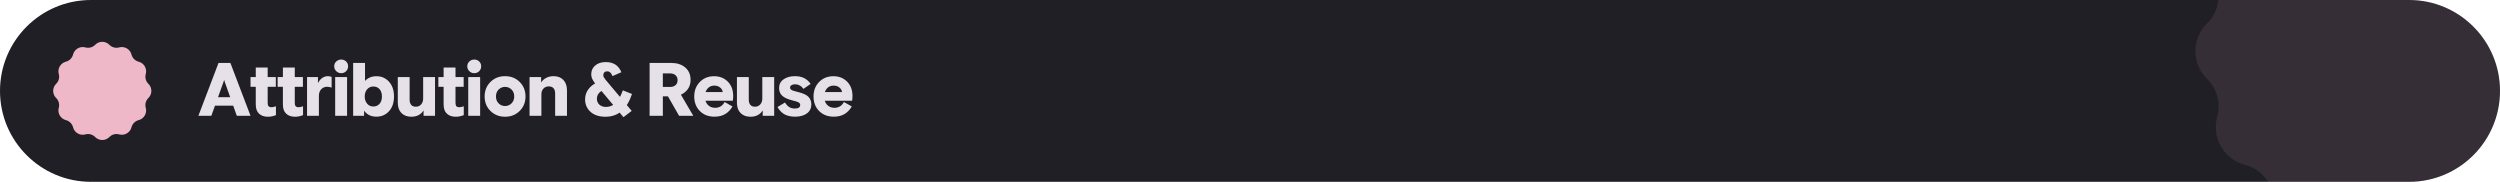
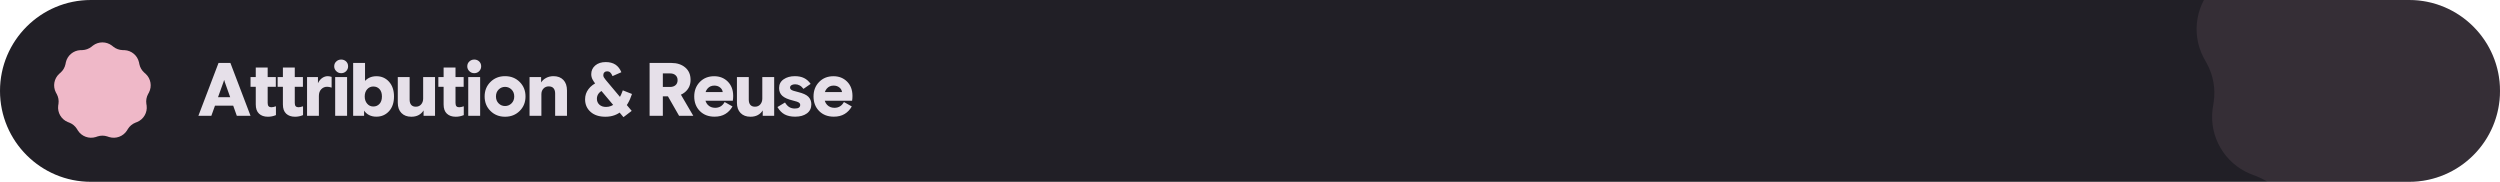
<svg xmlns="http://www.w3.org/2000/svg" width="880" height="64" viewBox="0 0 880 64" role="img" aria-label="Attribution &amp; Reuse">
  <defs>
    <clipPath id="b">
      <rect width="880" height="64" rx="32" />
    </clipPath>
  </defs>
  <g clip-path="url(#b)">
    <rect width="880" height="64" fill="#211F26" />
-     <g transform="translate(840 18) scale(0.42)">
+     <g transform="translate(840 18) scale(0.4136)">
      <g>
        <animateTransform attributeName="transform" type="rotate" from="360" to="0" dur="40s" repeatCount="indefinite" />
-         <path transform="translate(-160 -160)" d="M136.697 9.848C137.237 9.318 137.508 9.047 137.738 8.828C150.248 -2.942 169.748 -2.942 182.258 8.828C182.488 9.047 182.758 9.318 183.298 9.848C183.628 10.158 183.787 10.317 183.937 10.467C191.947 18.107 203.278 21.137 214.028 18.527C214.238 18.477 214.458 18.418 214.898 18.308C215.628 18.117 215.998 18.027 216.308 17.947C233.018 14.007 249.918 23.757 254.858 40.207C254.948 40.517 255.048 40.877 255.258 41.608C255.378 42.047 255.438 42.267 255.498 42.477C258.608 53.087 266.908 61.387 277.518 64.497C277.728 64.557 277.947 64.617 278.387 64.737C279.117 64.947 279.478 65.047 279.788 65.137C296.238 70.077 305.988 86.977 302.048 103.687C301.968 103.997 301.878 104.368 301.688 105.098C301.578 105.538 301.518 105.757 301.468 105.967C298.858 116.717 301.888 128.047 309.528 136.057C309.678 136.207 309.837 136.367 310.147 136.697C310.677 137.237 310.947 137.507 311.167 137.737C322.937 150.247 322.937 169.747 311.167 182.257C310.947 182.487 310.677 182.757 310.147 183.297C309.837 183.627 309.678 183.787 309.528 183.937C301.888 191.947 298.858 203.277 301.468 214.027C301.518 214.237 301.578 214.457 301.688 214.897C301.878 215.627 301.968 215.997 302.048 216.307C305.988 233.017 296.238 249.918 279.788 254.858C279.478 254.948 279.117 255.047 278.387 255.257C277.947 255.377 277.728 255.437 277.518 255.497C266.908 258.607 258.608 266.907 255.498 277.517C255.438 277.727 255.378 277.947 255.258 278.387C255.048 279.117 254.948 279.477 254.858 279.787C249.918 296.237 233.018 305.987 216.308 302.047C215.998 301.967 215.628 301.877 214.898 301.687C214.458 301.577 214.238 301.517 214.028 301.467C203.278 298.857 191.947 301.887 183.937 309.527C183.787 309.677 183.628 309.837 183.298 310.147C182.758 310.677 182.488 310.947 182.258 311.167C169.748 322.937 150.248 322.937 137.738 311.167C137.508 310.947 137.237 310.677 136.697 310.147C136.367 309.837 136.208 309.677 136.058 309.527C128.048 301.887 116.718 298.857 105.968 301.467C105.758 301.517 105.538 301.577 105.098 301.687C104.368 301.877 103.997 301.967 103.687 302.047C86.978 305.987 70.078 296.237 65.138 279.787C65.048 279.477 64.948 279.117 64.737 278.387C64.618 277.947 64.558 277.727 64.498 277.517C61.388 266.907 53.087 258.607 42.477 255.497C42.267 255.437 42.047 255.377 41.608 255.257C40.877 255.047 40.517 254.948 40.208 254.858C23.758 249.918 14.008 233.017 17.948 216.307C18.027 215.997 18.118 215.627 18.308 214.897C18.418 214.457 18.478 214.237 18.528 214.027C21.138 203.277 18.108 191.947 10.467 183.937C10.318 183.787 10.158 183.627 9.848 183.297C9.318 182.757 9.047 182.487 8.828 182.257C-2.942 169.747 -2.942 150.247 8.828 137.737C9.047 137.507 9.318 137.237 9.848 136.697C10.158 136.367 10.318 136.207 10.467 136.057C18.108 128.047 21.138 116.717 18.528 105.967C18.478 105.757 18.418 105.538 18.308 105.098C18.118 104.368 18.027 103.997 17.948 103.687C14.008 86.977 23.758 70.077 40.208 65.137C40.517 65.047 40.877 64.947 41.608 64.737C42.047 64.617 42.267 64.557 42.477 64.497C53.087 61.387 61.388 53.087 64.498 42.477C64.558 42.267 64.618 42.047 64.737 41.608C64.948 40.877 65.048 40.517 65.138 40.207C70.078 23.757 86.978 14.007 103.687 17.947C103.997 18.027 104.368 18.117 105.098 18.308C105.538 18.418 105.758 18.477 105.968 18.527C116.718 21.137 128.048 18.107 136.058 10.467C136.208 10.317 136.367 10.158 136.697 9.848Z" fill="#EFB8C8" fill-opacity="0.10" />
+         <path transform="translate(-189.5 -192.7)" d="M154.828 43.276C156.574 41.85 157.448 41.137 158.245 40.535C177.03 26.355 202.97 26.355 221.755 40.535C222.552 41.137 223.425 41.85 225.172 43.276C225.952 43.912 226.342 44.23 226.727 44.533C235.567 51.479 246.406 55.415 257.652 55.764C258.143 55.779 258.647 55.785 259.654 55.797C261.911 55.825 263.039 55.84 264.037 55.89C287.563 57.074 307.435 73.711 312.689 96.621C312.912 97.593 313.121 98.699 313.541 100.911C313.728 101.899 313.822 102.393 313.922 102.872C316.219 113.862 321.986 123.828 330.377 131.308C330.743 131.635 331.125 131.962 331.888 132.618C333.599 134.087 334.454 134.821 335.187 135.5C352.445 151.495 356.95 176.983 346.215 197.903C345.76 198.791 345.208 199.773 344.104 201.737C343.611 202.613 343.364 203.052 343.132 203.483C337.812 213.375 335.809 224.708 337.418 235.82C337.488 236.304 337.569 236.8 337.732 237.792C338.096 240.014 338.278 241.125 338.402 242.115C341.318 265.436 328.347 287.851 306.647 296.991C305.726 297.379 304.67 297.778 302.559 298.574C301.617 298.929 301.146 299.107 300.69 299.289C290.241 303.455 281.406 310.852 275.48 320.395C275.221 320.811 274.964 321.243 274.449 322.107C273.297 324.043 272.721 325.011 272.178 325.849C259.387 345.584 235.011 354.436 212.498 347.521C211.543 347.228 210.477 346.856 208.347 346.112C207.396 345.78 206.921 345.614 206.455 345.461C195.767 341.951 184.233 341.951 173.545 345.461C173.079 345.614 172.603 345.78 171.652 346.112C169.522 346.856 168.457 347.228 167.502 347.521C144.989 354.436 120.613 345.584 107.822 325.849C107.279 325.011 106.703 324.043 105.55 322.107C105.036 321.243 104.779 320.811 104.52 320.395C98.594 310.852 89.758 303.455 79.31 299.289C78.854 299.107 78.383 298.929 77.44 298.574C75.329 297.778 74.274 297.379 73.353 296.991C51.652 287.851 38.682 265.436 41.598 242.115C41.722 241.125 41.904 240.014 42.268 237.792C42.431 236.8 42.512 236.304 42.582 235.82C44.191 224.708 42.188 213.375 36.867 203.483C36.635 203.052 36.389 202.613 35.896 201.737C34.792 199.773 34.24 198.791 33.785 197.903C23.05 176.983 27.554 151.495 44.813 135.5C45.545 134.821 46.401 134.087 48.111 132.618C48.875 131.962 49.257 131.635 49.623 131.308C58.013 123.828 63.78 113.862 66.078 102.872C66.178 102.393 66.272 101.899 66.459 100.911C66.878 98.699 67.088 97.593 67.311 96.62C72.565 73.711 92.437 57.074 115.962 55.89C116.961 55.84 118.089 55.825 120.346 55.797C121.353 55.785 121.857 55.779 122.347 55.764C133.594 55.415 144.432 51.479 153.272 44.533C153.658 44.23 154.048 43.912 154.828 43.276Z" fill="#EFB8C8" fill-opacity="0.10" />
      </g>
    </g>
-     <g transform="translate(36 32) scale(0.108)">
+     <g transform="translate(36 32) scale(0.1049)">
      <g>
        <animateTransform attributeName="transform" type="rotate" from="0" to="360" dur="18s" repeatCount="indefinite" />
-         <path transform="translate(-160 -160)" d="M136.697 9.848C137.237 9.318 137.508 9.047 137.738 8.828C150.248 -2.942 169.748 -2.942 182.258 8.828C182.488 9.047 182.758 9.318 183.298 9.848C183.628 10.158 183.787 10.317 183.937 10.467C191.947 18.107 203.278 21.137 214.028 18.527C214.238 18.477 214.458 18.418 214.898 18.308C215.628 18.117 215.998 18.027 216.308 17.947C233.018 14.007 249.918 23.757 254.858 40.207C254.948 40.517 255.048 40.877 255.258 41.608C255.378 42.047 255.438 42.267 255.498 42.477C258.608 53.087 266.908 61.387 277.518 64.497C277.728 64.557 277.947 64.617 278.387 64.737C279.117 64.947 279.478 65.047 279.788 65.137C296.238 70.077 305.988 86.977 302.048 103.687C301.968 103.997 301.878 104.368 301.688 105.098C301.578 105.538 301.518 105.757 301.468 105.967C298.858 116.717 301.888 128.047 309.528 136.057C309.678 136.207 309.837 136.367 310.147 136.697C310.677 137.237 310.947 137.507 311.167 137.737C322.937 150.247 322.937 169.747 311.167 182.257C310.947 182.487 310.677 182.757 310.147 183.297C309.837 183.627 309.678 183.787 309.528 183.937C301.888 191.947 298.858 203.277 301.468 214.027C301.518 214.237 301.578 214.457 301.688 214.897C301.878 215.627 301.968 215.997 302.048 216.307C305.988 233.017 296.238 249.918 279.788 254.858C279.478 254.948 279.117 255.047 278.387 255.257C277.947 255.377 277.728 255.437 277.518 255.497C266.908 258.607 258.608 266.907 255.498 277.517C255.438 277.727 255.378 277.947 255.258 278.387C255.048 279.117 254.948 279.477 254.858 279.787C249.918 296.237 233.018 305.987 216.308 302.047C215.998 301.967 215.628 301.877 214.898 301.687C214.458 301.577 214.238 301.517 214.028 301.467C203.278 298.857 191.947 301.887 183.937 309.527C183.787 309.677 183.628 309.837 183.298 310.147C182.758 310.677 182.488 310.947 182.258 311.167C169.748 322.937 150.248 322.937 137.738 311.167C137.508 310.947 137.237 310.677 136.697 310.147C136.367 309.837 136.208 309.677 136.058 309.527C128.048 301.887 116.718 298.857 105.968 301.467C105.758 301.517 105.538 301.577 105.098 301.687C104.368 301.877 103.997 301.967 103.687 302.047C86.978 305.987 70.078 296.237 65.138 279.787C65.048 279.477 64.948 279.117 64.737 278.387C64.618 277.947 64.558 277.727 64.498 277.517C61.388 266.907 53.087 258.607 42.477 255.497C42.267 255.437 42.047 255.377 41.608 255.257C40.877 255.047 40.517 254.948 40.208 254.858C23.758 249.918 14.008 233.017 17.948 216.307C18.027 215.997 18.118 215.627 18.308 214.897C18.418 214.457 18.478 214.237 18.528 214.027C21.138 203.277 18.108 191.947 10.467 183.937C10.318 183.787 10.158 183.627 9.848 183.297C9.318 182.757 9.047 182.487 8.828 182.257C-2.942 169.747 -2.942 150.247 8.828 137.737C9.047 137.507 9.318 137.237 9.848 136.697C10.158 136.367 10.318 136.207 10.467 136.057C18.108 128.047 21.138 116.717 18.528 105.967C18.478 105.757 18.418 105.538 18.308 105.098C18.118 104.368 18.027 103.997 17.948 103.687C14.008 86.977 23.758 70.077 40.208 65.137C40.517 65.047 40.877 64.947 41.608 64.737C42.047 64.617 42.267 64.557 42.477 64.497C53.087 61.387 61.388 53.087 64.498 42.477C64.558 42.267 64.618 42.047 64.737 41.608C64.948 40.877 65.048 40.517 65.138 40.207C70.078 23.757 86.978 14.007 103.687 17.947C103.997 18.027 104.368 18.117 105.098 18.308C105.538 18.418 105.758 18.477 105.968 18.527C116.718 21.137 128.048 18.107 136.058 10.467C136.208 10.317 136.367 10.158 136.697 9.848Z" fill="#EFB8C8" />
+         <path transform="translate(-189.5 -192.7)" d="M154.828 43.276C156.574 41.85 157.448 41.137 158.245 40.535C177.03 26.355 202.97 26.355 221.755 40.535C222.552 41.137 223.425 41.85 225.172 43.276C225.952 43.912 226.342 44.23 226.727 44.533C235.567 51.479 246.406 55.415 257.652 55.764C258.143 55.779 258.647 55.785 259.654 55.797C261.911 55.825 263.039 55.84 264.037 55.89C287.563 57.074 307.435 73.711 312.689 96.621C312.912 97.593 313.121 98.699 313.541 100.911C313.728 101.899 313.822 102.393 313.922 102.872C316.219 113.862 321.986 123.828 330.377 131.308C330.743 131.635 331.125 131.962 331.888 132.618C333.599 134.087 334.454 134.821 335.187 135.5C352.445 151.495 356.95 176.983 346.215 197.903C345.76 198.791 345.208 199.773 344.104 201.737C343.611 202.613 343.364 203.052 343.132 203.483C337.812 213.375 335.809 224.708 337.418 235.82C337.488 236.304 337.569 236.8 337.732 237.792C338.096 240.014 338.278 241.125 338.402 242.115C341.318 265.436 328.347 287.851 306.647 296.991C305.726 297.379 304.67 297.778 302.559 298.574C301.617 298.929 301.146 299.107 300.69 299.289C290.241 303.455 281.406 310.852 275.48 320.395C275.221 320.811 274.964 321.243 274.449 322.107C273.297 324.043 272.721 325.011 272.178 325.849C259.387 345.584 235.011 354.436 212.498 347.521C211.543 347.228 210.477 346.856 208.347 346.112C207.396 345.78 206.921 345.614 206.455 345.461C195.767 341.951 184.233 341.951 173.545 345.461C173.079 345.614 172.603 345.78 171.652 346.112C169.522 346.856 168.457 347.228 167.502 347.521C144.989 354.436 120.613 345.584 107.822 325.849C107.279 325.011 106.703 324.043 105.55 322.107C105.036 321.243 104.779 320.811 104.52 320.395C98.594 310.852 89.758 303.455 79.31 299.289C78.854 299.107 78.383 298.929 77.44 298.574C75.329 297.778 74.274 297.379 73.353 296.991C51.652 287.851 38.682 265.436 41.598 242.115C41.722 241.125 41.904 240.014 42.268 237.792C42.431 236.8 42.512 236.304 42.582 235.82C44.191 224.708 42.188 213.375 36.867 203.483C36.635 203.052 36.389 202.613 35.896 201.737C34.792 199.773 34.24 198.791 33.785 197.903C23.05 176.983 27.554 151.495 44.813 135.5C45.545 134.821 46.401 134.087 48.111 132.618C48.875 131.962 49.257 131.635 49.623 131.308C58.013 123.828 63.78 113.862 66.078 102.872C66.178 102.393 66.272 101.899 66.459 100.911C66.878 98.699 67.088 97.593 67.311 96.62C72.565 73.711 92.437 57.074 115.962 55.89C116.961 55.84 118.089 55.825 120.346 55.797C121.353 55.785 121.857 55.779 122.347 55.764C133.594 55.415 144.432 51.479 153.272 44.533C153.658 44.23 154.048 43.912 154.828 43.276Z" fill="#EFB8C8" />
      </g>
    </g>
    <path aria-hidden="true" fill="#E6E0E9" d="M69.83 40.77Q69.83 40.77 69.83 40.77Q69.83 40.77 69.83 40.77L76.92 22.16Q76.92 22.16 76.92 22.16Q76.92 22.16 76.92 22.16H81.1Q81.1 22.16 81.1 22.16Q81.1 22.16 81.1 22.16L88.19 40.77Q88.19 40.77 88.19 40.77Q88.19 40.77 88.19 40.77H83.36Q83.36 40.77 83.36 40.77Q83.36 40.77 83.36 40.77L79.16 28.97L78.92 28.16H78.89L78.63 28.96L74.39 40.77Q74.39 40.77 74.39 40.77Q74.39 40.77 74.39 40.77ZM73.41 37.19 74.52 34.21H83.29L84.42 37.19ZM94.3 41.09Q92.33 41.09 91.18 40.01Q90.03 38.94 90.03 36.76V23.77Q90.03 23.77 90.03 23.77Q90.03 23.77 90.03 23.77H94.22Q94.22 23.77 94.22 23.77Q94.22 23.77 94.22 23.77V36.25Q94.22 37.07 94.56 37.41Q94.89 37.75 95.51 37.75Q95.88 37.75 96.27 37.66Q96.65 37.58 97.13 37.41Q97.13 37.41 97.13 37.41Q97.13 37.41 97.13 37.41V40.52Q97.13 40.52 97.13 40.52Q97.13 40.52 97.13 40.52Q96.42 40.81 95.73 40.95Q95.04 41.09 94.3 41.09ZM88.19 30.56Q88.19 30.56 88.19 30.56Q88.19 30.56 88.19 30.56V27.12Q88.19 27.12 88.19 27.12Q88.19 27.12 88.19 27.12H97.09Q97.09 27.12 97.09 27.12Q97.09 27.12 97.09 27.12V30.56Q97.09 30.56 97.09 30.56Q97.09 30.56 97.09 30.56ZM103.84 41.09Q101.88 41.09 100.73 40.01Q99.58 38.94 99.58 36.76V23.77Q99.58 23.77 99.58 23.77Q99.58 23.77 99.58 23.77H103.76Q103.76 23.77 103.76 23.77Q103.76 23.77 103.76 23.77V36.25Q103.76 37.07 104.1 37.41Q104.44 37.75 105.05 37.75Q105.42 37.75 105.81 37.66Q106.19 37.58 106.67 37.41Q106.67 37.41 106.67 37.41Q106.67 37.41 106.67 37.41V40.52Q106.67 40.52 106.67 40.52Q106.67 40.52 106.67 40.52Q105.96 40.81 105.27 40.95Q104.58 41.09 103.84 41.09ZM97.73 30.56Q97.73 30.56 97.73 30.56Q97.73 30.56 97.73 30.56V27.12Q97.73 27.12 97.73 27.12Q97.73 27.12 97.73 27.12H106.63Q106.63 27.12 106.63 27.12Q106.63 27.12 106.63 27.12V30.56Q106.63 30.56 106.63 30.56Q106.63 30.56 106.63 30.56ZM108.08 40.77Q108.08 40.77 108.08 40.77Q108.08 40.77 108.08 40.77V27.12Q108.08 27.12 108.08 27.12Q108.08 27.12 108.08 27.12H111.92Q111.92 27.12 111.92 27.12Q111.92 27.12 111.92 27.12V29.61L111.6 29.23H111.95Q112.55 28.01 113.47 27.41Q114.39 26.81 115.36 26.81Q115.67 26.81 115.98 26.87Q116.29 26.93 116.73 27.06Q116.73 27.06 116.73 27.06Q116.73 27.06 116.73 27.06V30.83Q116.73 30.83 116.73 30.83Q116.73 30.83 116.73 30.83Q116.24 30.67 115.85 30.61Q115.46 30.54 115.12 30.54Q113.94 30.54 113.09 31.4Q112.25 32.26 112.25 33.78V40.77Q112.25 40.77 112.25 40.77Q112.25 40.77 112.25 40.77ZM117.98 40.77Q117.98 40.77 117.98 40.77Q117.98 40.77 117.98 40.77V27.12Q117.98 27.12 117.98 27.12Q117.98 27.12 117.98 27.12H122.17Q122.17 27.12 122.17 27.12Q122.17 27.12 122.17 27.12V40.77Q122.17 40.77 122.17 40.77Q122.17 40.77 122.17 40.77ZM120.09 25.76Q119.08 25.76 118.36 25.04Q117.64 24.33 117.64 23.34Q117.64 22.31 118.37 21.64Q119.09 20.96 120.09 20.96Q121.14 20.96 121.84 21.64Q122.53 22.31 122.53 23.34Q122.53 24.34 121.84 25.05Q121.14 25.76 120.09 25.76ZM132.49 41.07Q131 41.07 129.88 40.48Q128.77 39.89 128.11 38.86H127.28L128.16 38.08V40.77Q128.16 40.77 128.16 40.77Q128.16 40.77 128.16 40.77H124.31Q124.31 40.77 124.31 40.77Q124.31 40.77 124.31 40.77V22.16Q124.31 22.16 124.31 22.16Q124.31 22.16 124.31 22.16H128.49Q128.49 22.16 128.49 22.16Q128.49 22.16 128.49 22.16V28.93L128.27 28.76Q128.93 27.87 130.02 27.35Q131.11 26.83 132.52 26.83Q135.18 26.83 136.93 28.76Q138.68 30.69 138.69 33.95Q138.69 37.21 136.94 39.14Q135.18 41.07 132.49 41.07ZM131.41 37.49Q132.72 37.49 133.58 36.56Q134.44 35.64 134.44 33.96Q134.44 32.31 133.6 31.38Q132.75 30.45 131.41 30.45Q130.1 30.45 129.24 31.42Q128.38 32.39 128.38 33.96Q128.38 35.48 129.23 36.48Q130.07 37.49 131.41 37.49ZM144.79 41.09Q142.58 41.09 141.3 39.78Q140.02 38.47 140.02 36.16V27.12Q140.02 27.12 140.02 27.12Q140.02 27.12 140.02 27.12H144.19Q144.19 27.12 144.19 27.12Q144.19 27.12 144.19 27.12V35.08Q144.19 36.26 144.74 36.91Q145.3 37.56 146.37 37.56Q147.54 37.56 148.25 36.74Q148.95 35.91 148.95 34.72V27.12Q148.95 27.12 148.95 27.12Q148.95 27.12 148.95 27.12H153.13Q153.13 27.12 153.13 27.12Q153.13 27.12 153.13 27.12V40.77Q153.13 40.77 153.13 40.77Q153.13 40.77 153.13 40.77H149.1Q149.1 40.77 149.1 40.77Q149.1 40.77 149.1 40.77V37.2L150.78 38.88H149.09Q148.44 39.93 147.36 40.51Q146.28 41.09 144.79 41.09ZM160.41 41.09Q158.45 41.09 157.3 40.01Q156.15 38.94 156.15 36.76V23.77Q156.15 23.77 156.15 23.77Q156.15 23.77 156.15 23.77H160.34Q160.34 23.77 160.34 23.77Q160.34 23.77 160.34 23.77V36.25Q160.34 37.07 160.67 37.41Q161.01 37.75 161.62 37.75Q162 37.75 162.38 37.66Q162.77 37.58 163.25 37.41Q163.25 37.41 163.25 37.41Q163.25 37.41 163.25 37.41V40.52Q163.25 40.52 163.25 40.52Q163.25 40.52 163.25 40.52Q162.53 40.81 161.84 40.95Q161.16 41.09 160.41 41.09ZM154.3 30.56Q154.3 30.56 154.3 30.56Q154.3 30.56 154.3 30.56V27.12Q154.3 27.12 154.3 27.12Q154.3 27.12 154.3 27.12H163.21Q163.21 27.12 163.21 27.12Q163.21 27.12 163.21 27.12V30.56Q163.21 30.56 163.21 30.56Q163.21 30.56 163.21 30.56ZM164.82 40.77Q164.82 40.77 164.82 40.77Q164.82 40.77 164.82 40.77V27.12Q164.82 27.12 164.82 27.12Q164.82 27.12 164.82 27.12H169.01Q169.01 27.12 169.01 27.12Q169.01 27.12 169.01 27.12V40.77Q169.01 40.77 169.01 40.77Q169.01 40.77 169.01 40.77ZM166.93 25.76Q165.91 25.76 165.2 25.04Q164.48 24.33 164.48 23.34Q164.48 22.31 165.21 21.64Q165.93 20.96 166.93 20.96Q167.98 20.96 168.68 21.64Q169.37 22.31 169.37 23.34Q169.37 24.34 168.68 25.05Q167.98 25.76 166.93 25.76ZM177.78 41.09Q174.69 41.09 172.64 39.05Q170.59 37.02 170.59 33.95Q170.59 30.88 172.64 28.85Q174.69 26.81 177.78 26.81Q180.88 26.81 182.93 28.85Q184.98 30.89 184.98 33.95Q184.98 37.02 182.93 39.05Q180.88 41.09 177.78 41.09ZM177.78 37.32Q179.11 37.32 180.06 36.38Q181.01 35.45 181.01 33.95Q181.01 32.45 180.06 31.52Q179.11 30.58 177.78 30.58Q176.46 30.58 175.52 31.52Q174.58 32.45 174.58 33.95Q174.58 35.45 175.51 36.38Q176.44 37.32 177.78 37.32ZM186.4 40.77V27.12Q186.4 27.12 186.4 27.12Q186.4 27.12 186.4 27.12H190.47Q190.47 27.12 190.47 27.12Q190.47 27.12 190.47 27.12V29.73L190 29.07H190.44Q191.09 28.03 192.25 27.42Q193.41 26.81 194.83 26.81Q197.04 26.81 198.31 28.14Q199.58 29.46 199.58 31.88V40.77Q199.58 40.77 199.58 40.77Q199.58 40.77 199.58 40.77H195.41Q195.41 40.77 195.41 40.77Q195.41 40.77 195.41 40.77V32.9Q195.41 31.75 194.86 31.08Q194.31 30.41 193.14 30.41Q192.04 30.41 191.31 31.17Q190.57 31.93 190.57 33.17V40.77Q190.57 40.77 190.57 40.77Q190.57 40.77 190.57 40.77H186.4Q186.4 40.77 186.4 40.77Q186.4 40.77 186.4 40.77ZM219.46 41.24Q219.46 41.24 219.46 41.24Q219.46 41.24 219.46 41.24L209.83 29.79Q208.97 28.78 208.55 27.93Q208.12 27.09 208.12 26.11Q208.12 24.25 209.52 23.05Q210.91 21.85 213.23 21.85Q215.26 21.85 216.63 22.74Q217.99 23.64 218.72 25.42Q218.72 25.42 218.72 25.42Q218.72 25.42 218.72 25.42L215.61 26.79Q215.61 26.79 215.61 26.79Q215.61 26.79 215.61 26.79Q215.24 25.89 214.79 25.49Q214.35 25.1 213.73 25.1Q213.12 25.1 212.74 25.47Q212.36 25.85 212.36 26.45Q212.36 26.86 212.57 27.24Q212.78 27.61 213.21 28.13L222.36 39.03Q222.36 39.03 222.36 39.03Q222.36 39.03 222.36 39.03ZM222.46 33.08Q221.18 37.02 218.86 39.05Q216.54 41.09 213.1 41.09Q209.8 41.09 207.88 39.38Q205.95 37.67 205.95 34.95Q205.95 32.96 207.14 31.38Q208.32 29.8 210.46 28.87L212.58 31.6Q211.36 32.09 210.74 32.89Q210.11 33.69 210.11 34.77Q210.11 36.03 210.98 36.84Q211.86 37.64 213.32 37.64Q215.18 37.64 216.64 36.32Q218.1 34.99 219.23 31.8Q219.23 31.8 219.23 31.8Q219.23 31.8 219.23 31.8L222.46 33.08Q222.46 33.08 222.46 33.08Q222.46 33.08 222.46 33.08ZM228.66 40.77Q228.66 40.77 228.66 40.77Q228.66 40.77 228.66 40.77V22.16Q228.66 22.16 228.66 22.16Q228.66 22.16 228.66 22.16H236.35Q239.32 22.16 241.2 23.75Q243.08 25.34 243.08 28.11V28.13Q243.08 30.65 241.3 32.27Q239.52 33.9 236.65 33.9H230.61V30.61H235.85Q237.05 30.61 237.78 29.98Q238.51 29.36 238.51 28.22V28.2Q238.51 27.12 237.79 26.48Q237.08 25.84 235.88 25.84H233.32V40.77Q233.32 40.77 233.32 40.77Q233.32 40.77 233.32 40.77ZM239.04 40.77Q239.04 40.77 239.04 40.77Q239.04 40.77 239.04 40.77L234.25 32.4L239 32.16L244.04 40.77Q244.04 40.77 244.04 40.77Q244.04 40.77 244.04 40.77ZM251.51 41.07Q248.32 41.07 246.34 39.08Q244.37 37.08 244.37 33.95Q244.37 30.88 246.34 28.85Q248.31 26.83 251.39 26.83Q254.29 26.83 256.19 28.73Q258.08 30.63 258.08 33.78Q258.08 34.18 258.05 34.6Q258.02 35.02 257.95 35.46Q257.95 35.46 257.95 35.46Q257.95 35.46 257.95 35.46H246.41V32.4H254.4Q254.26 31.4 253.44 30.77Q252.62 30.13 251.44 30.13Q249.97 30.13 249.06 31.17Q248.14 32.21 248.14 34Q248.14 35.84 249.13 36.89Q250.13 37.95 251.73 37.95Q252.83 37.95 253.66 37.45Q254.5 36.95 255.07 35.91Q255.07 35.91 255.07 35.91Q255.07 35.91 255.07 35.91L257.84 37.47Q257.84 37.47 257.84 37.47Q257.84 37.47 257.84 37.47Q256.86 39.19 255.3 40.13Q253.73 41.07 251.51 41.07ZM264.17 41.09Q261.96 41.09 260.68 39.78Q259.4 38.47 259.4 36.16V27.12Q259.4 27.12 259.4 27.12Q259.4 27.12 259.4 27.12H263.57Q263.57 27.12 263.57 27.12Q263.57 27.12 263.57 27.12V35.08Q263.57 36.26 264.12 36.91Q264.68 37.56 265.75 37.56Q266.92 37.56 267.63 36.74Q268.33 35.91 268.33 34.72V27.12Q268.33 27.12 268.33 27.12Q268.33 27.12 268.33 27.12H272.51Q272.51 27.12 272.51 27.12Q272.51 27.12 272.51 27.12V40.77Q272.51 40.77 272.51 40.77Q272.51 40.77 272.51 40.77H268.48Q268.48 40.77 268.48 40.77Q268.48 40.77 268.48 40.77V37.2L270.16 38.88H268.47Q267.82 39.93 266.74 40.51Q265.66 41.09 264.17 41.09ZM279.9 41.07Q277.7 41.07 276.21 40.28Q274.72 39.49 273.66 37.68Q273.66 37.68 273.66 37.68Q273.66 37.68 273.66 37.68L276.32 36.08Q276.32 36.08 276.32 36.08Q276.32 36.08 276.32 36.08Q277.01 37.21 277.84 37.71Q278.66 38.2 279.78 38.2Q280.77 38.2 281.22 37.87Q281.67 37.54 281.67 36.94Q281.67 36.43 281.2 36.11Q280.74 35.78 279.08 35.38Q276.54 34.77 275.39 33.75Q274.24 32.73 274.24 30.99Q274.24 29.02 275.83 27.92Q277.42 26.81 279.82 26.81Q281.68 26.81 283.02 27.47Q284.37 28.13 285.35 29.53Q285.35 29.53 285.35 29.53Q285.35 29.53 285.35 29.53L282.82 31.28Q282.82 31.28 282.82 31.28Q282.82 31.28 282.82 31.28Q282.19 30.44 281.46 30.06Q280.74 29.67 279.87 29.67Q279.08 29.67 278.59 29.99Q278.1 30.31 278.1 30.83Q278.1 31.31 278.57 31.63Q279.04 31.95 280.89 32.39Q283.58 33.04 284.58 34.09Q285.59 35.15 285.59 36.72Q285.59 38.77 284.03 39.92Q282.47 41.07 279.9 41.07ZM293.5 41.07Q290.31 41.07 288.33 39.08Q286.36 37.08 286.36 33.95Q286.36 30.88 288.33 28.85Q290.3 26.83 293.38 26.83Q296.28 26.83 298.18 28.73Q300.07 30.63 300.07 33.78Q300.07 34.18 300.04 34.6Q300.01 35.02 299.94 35.46Q299.94 35.46 299.94 35.46Q299.94 35.46 299.94 35.46H288.4V32.4H296.39Q296.25 31.4 295.43 30.77Q294.61 30.13 293.43 30.13Q291.96 30.13 291.05 31.17Q290.13 32.21 290.13 34Q290.13 35.84 291.12 36.89Q292.12 37.95 293.72 37.95Q294.82 37.95 295.65 37.45Q296.49 36.95 297.06 35.91Q297.06 35.91 297.06 35.91Q297.06 35.91 297.06 35.91L299.83 37.47Q299.83 37.47 299.83 37.47Q299.83 37.47 299.83 37.47Q298.85 39.19 297.29 40.13Q295.72 41.07 293.5 41.07Z" />
  </g>
</svg>
